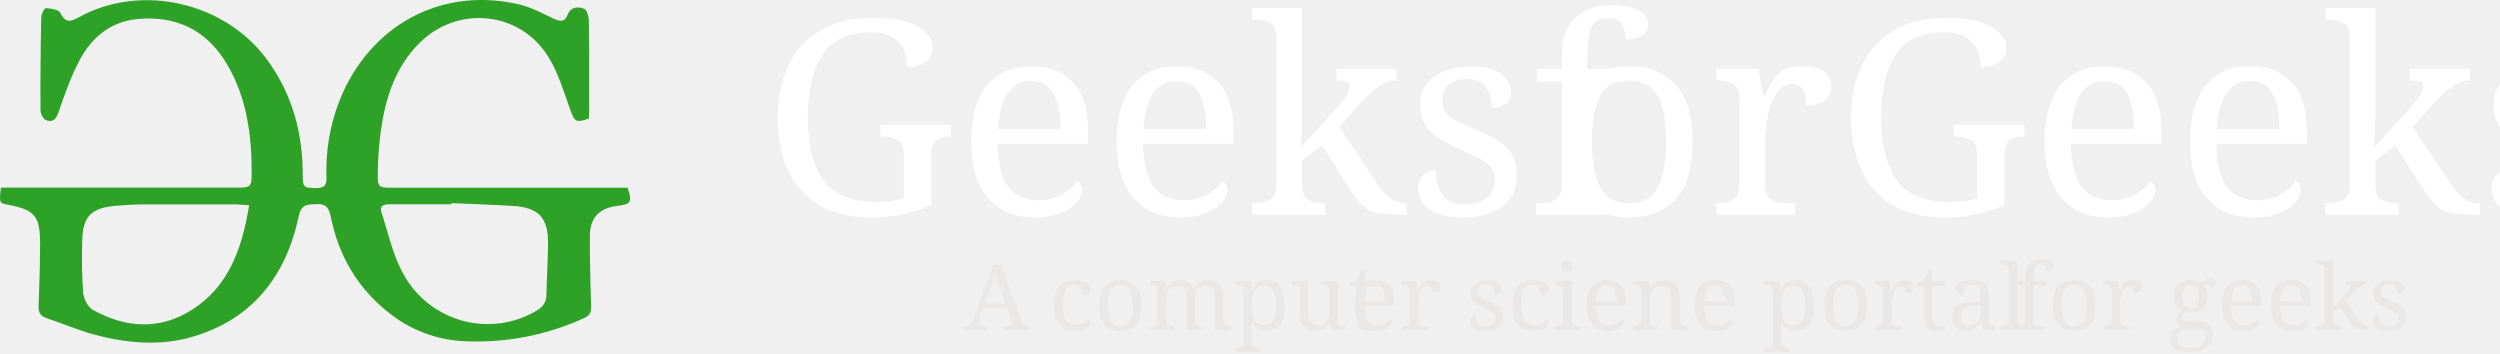
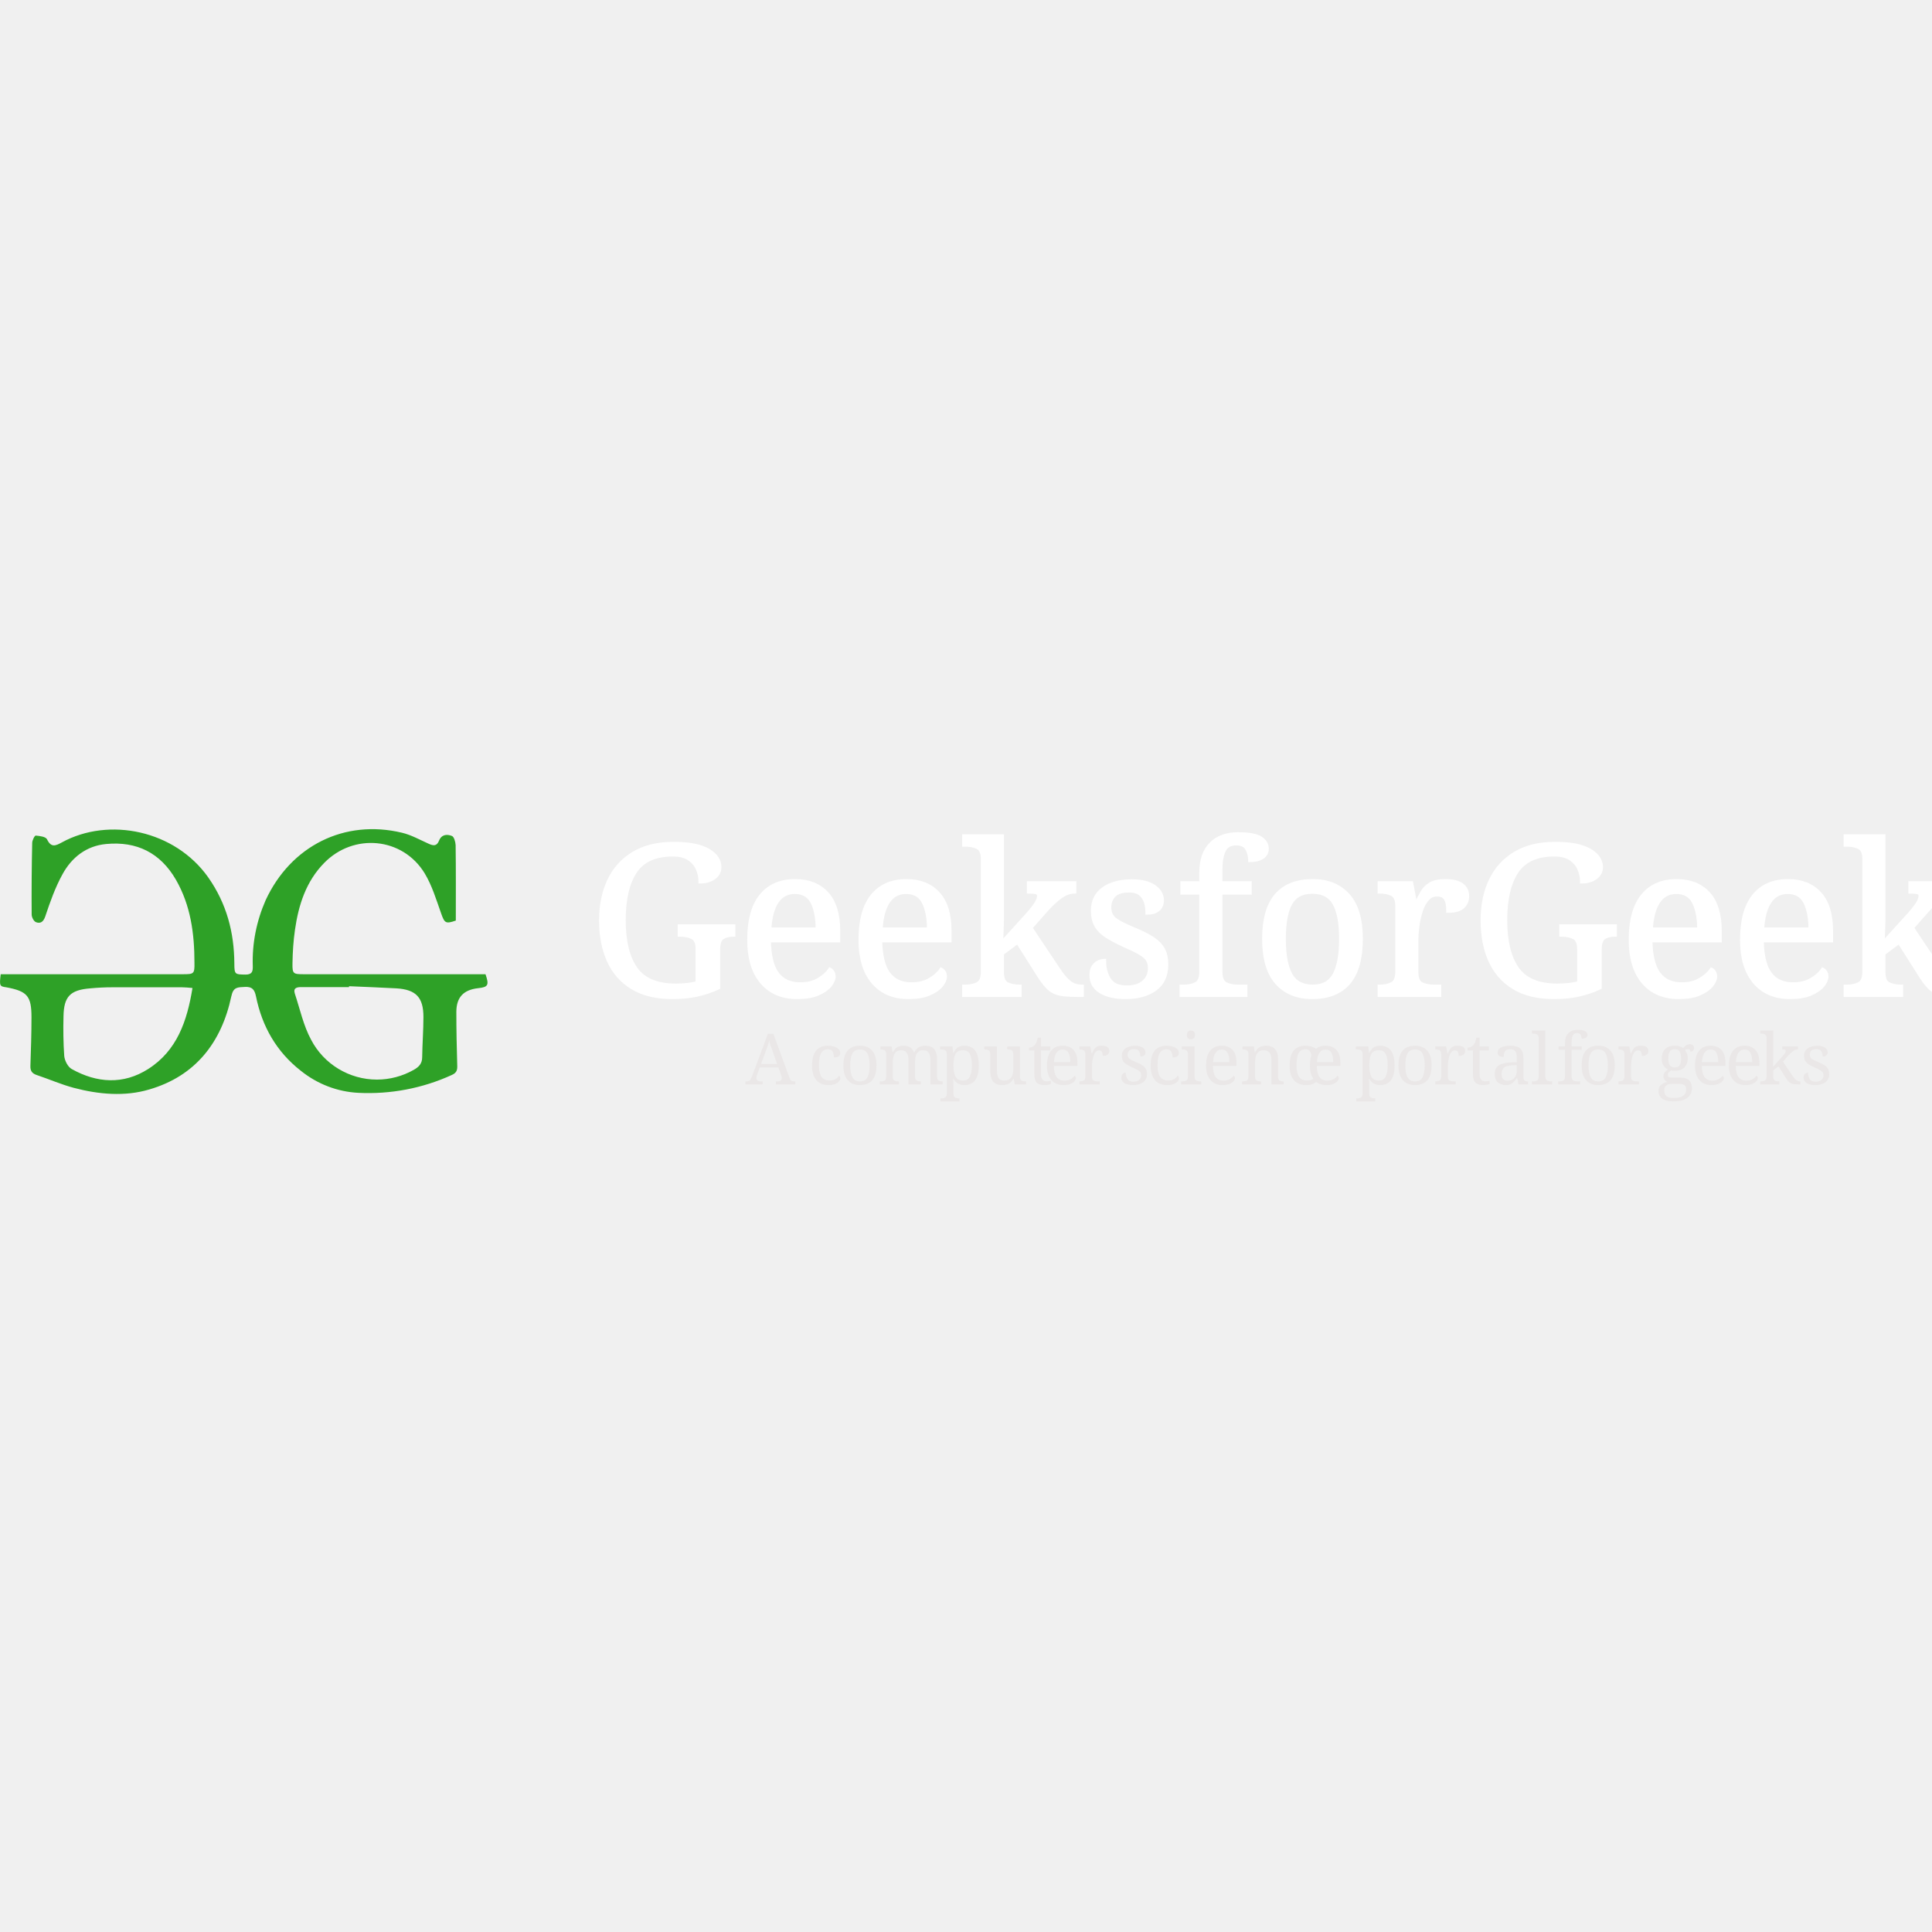
- <svg xmlns="http://www.w3.org/2000/svg" width="100%" height="100%" viewBox="0 0 1364 193" version="1.1" xml:space="preserve" style="fill-rule:evenodd;clip-rule:evenodd;stroke-linejoin:round;stroke-miterlimit:2;">
-   <path d="M0.5,102.363l128.547,0c7.84,0 8.289,-0.311 8.272,-8.134c0,-20.549 -2.625,-40.581 -13.176,-58.713c-10.983,-18.892 -27.63,-27.129 -49.164,-25.126c-13.97,1.296 -24.331,9.429 -30.876,21.223c-5.18,9.377 -8.79,19.756 -12.295,29.961c-1.382,4.007 -3.54,5.181 -6.614,4.007c-1.537,-0.57 -3.074,-3.454 -3.091,-5.405c-0.104,-16.855 0.029,-33.703 0.397,-50.545c0,-1.865 1.727,-5.302 2.521,-5.181c2.781,0.19 7.081,0.794 7.927,2.608c2.901,6.113 6.113,4.541 10.499,2.141c33.225,-18.236 79.919,-8.634 103.404,24.918c12.865,18.426 18.235,38.596 18.304,60.665c0,7.771 0.449,7.753 7.771,7.822c4.749,0 5.302,-2.331 5.181,-6.165c-0.495,-15.923 2.628,-31.754 9.135,-46.296c17.752,-38.423 55.656,-57.28 96.272,-47.662c6.476,1.52 12.554,4.905 18.667,7.754c3.316,1.537 5.871,1.969 7.408,-2.003c1.727,-4.524 5.699,-4.801 9.101,-3.454c1.502,0.553 2.556,4.214 2.59,6.493c0.207,17.804 0.104,35.608 0.104,53.36c-7.184,2.556 -7.909,1.83 -10.361,-5.06c-3.454,-9.601 -6.424,-19.686 -11.674,-28.268c-15.542,-25.471 -50.079,-28.718 -70.973,-7.357c-12.814,13.038 -18.029,29.547 -20.533,47.057c-1.084,7.864 -1.661,15.789 -1.727,23.727c-0.103,7.494 0.467,7.702 8.03,7.702l128.236,0c2.677,7.65 1.9,9.031 -5.18,9.843c-10.361,1.191 -15.352,6.406 -15.387,16.819c0,12.572 0.294,25.16 0.674,37.749c0.104,3.212 -0.345,5.181 -3.782,6.7c-20.691,9.462 -43.366,13.782 -66.086,12.589c-14.799,-0.8 -28.976,-6.239 -40.512,-15.542c-17.148,-13.434 -27.423,-31.325 -31.705,-52.565c-0.985,-4.887 -2.746,-6.907 -7.892,-6.666c-5.146,0.242 -8.151,0 -9.567,6.752c-6.907,32.586 -25.419,56.192 -57.901,65.621c-17.269,5.18 -35.746,3.592 -53.395,-1.123c-8.945,-2.4 -17.51,-6.13 -26.317,-9.048c-3.333,-1.106 -4.386,-3.04 -4.265,-6.476c0.432,-11.415 0.76,-22.829 0.812,-34.243c0,-15.041 -2.953,-18.478 -17.856,-21.206c-4.334,-0.708 -4.524,-1.105 -3.523,-9.273Zm245.852,8.461l0,0.639l-33.674,0c-3.004,0 -5.854,0.466 -4.524,4.507c3.626,10.966 6.027,22.622 11.432,32.638c9.005,17.313 26.966,28.217 46.482,28.217c9.097,0 18.039,-2.369 25.942,-6.873c3.678,-2.055 6.027,-4.473 6.113,-8.98c0.155,-9.463 0.846,-18.995 0.898,-28.407c0,-13.815 -5.181,-19.358 -18.995,-20.204c-11.225,-0.691 -22.484,-1.036 -33.674,-1.537Zm-110.398,1.174c-2.866,-0.19 -5.18,-0.483 -7.339,-0.483l-49.353,0c-5.181,0 -10.361,0.293 -15.645,0.725c-14.109,1.174 -18.564,5.768 -18.771,19.652c-0.297,9.287 -0.119,18.584 0.535,27.854c0.294,3.298 2.573,7.805 5.284,9.325c17.839,9.929 36.489,11.138 53.982,0c20.325,-12.831 27.457,-33.777 31.29,-57.073l0.017,0Z" style="fill:#2ea127;fill-rule:nonzero;" />
-   <text x="415.824px" y="117.113px" style="font-family:'Constantia', serif;font-size:148.319px;fill:#fff;">Geeksf<tspan x="846.008px 926.179px " y="117.113px 117.113px ">or</tspan>Geeks</text>
-   <text x="526.271px" y="180.083px" style="font-family:'Constantia', serif;font-size:50.01px;fill:#eae7e7;">A<tspan x="559.261px 570.592px 592.691px 619.723px " y="180.083px 180.083px 180.083px 180.083px "> com</tspan>put<tspan x="736.422px 760.377px 777.837px 789.411px 809.655px " y="180.083px 180.083px 180.083px 180.083px 180.083px ">er sc</tspan>ienc<tspan x="922.056px 944.79px 956.609px 984.593px " y="180.083px 180.083px 180.083px 180.083px ">e po</tspan>rtal <tspan x="1098.8px 1113.92px 1140.95px 1158.41px 1169.74px 1193.91px 1217.87px " y="180.083px 180.083px 180.083px 180.083px 180.083px 180.083px 180.083px ">for gee</tspan>ks</text>
+ <svg xmlns="http://www.w3.org/2000/svg" version="1.1" id="Layer_1" x="0px" y="0px" viewBox="0 0 1080 1080" style="enable-background:new 0 0 1080 1080;" xml:space="preserve">
+   <style type="text/css">
+ 	.st0{fill:#2EA127;}
+ 	.st1{fill:#EAE7E7;}
+ 	.st2{font-family:'Constantia';}
+ 	.st3{font-size:39.597px;}
+ 	.st4{fill:#FFFFFF;stroke:#FFFFFF;stroke-width:2;stroke-miterlimit:10;}
+ 	.st5{font-size:117.028px;}
+ </style>
+   <path class="st0" d="M0.4,544.6h101.8c6.2,0,6.6-0.2,6.5-6.4c0-16.3-2.1-32.1-10.4-46.5c-8.7-15-21.9-21.5-38.9-19.9  c-11.1,1-19.3,7.5-24.4,16.8c-4.1,7.4-7,15.6-9.7,23.7c-1.1,3.2-2.8,4.1-5.2,3.2c-1.2-0.5-2.4-2.7-2.4-4.3c-0.1-13.3,0-26.7,0.3-40  c0-1.5,1.4-4.2,2-4.1c2.2,0.2,5.6,0.6,6.3,2.1c2.3,4.8,4.8,3.6,8.3,1.7c26.3-14.4,63.3-6.8,81.9,19.7c10.2,14.6,14.4,30.6,14.5,48  c0,6.2,0.4,6.1,6.2,6.2c3.8,0,4.2-1.8,4.1-4.9c-0.4-12.6,2.1-25.1,7.2-36.7c14.1-30.4,44.1-45.4,76.2-37.7c5.1,1.2,9.9,3.9,14.8,6.1  c2.6,1.2,4.6,1.6,5.9-1.6c1.4-3.6,4.5-3.8,7.2-2.7c1.2,0.4,2,3.3,2.1,5.1c0.2,14.1,0.1,28.2,0.1,42.2c-5.7,2-6.3,1.4-8.2-4  c-2.7-7.6-5.1-15.6-9.2-22.4c-12.3-20.2-39.7-22.7-56.2-5.8c-10.1,10.3-14.3,23.4-16.3,37.3c-0.9,6.2-1.3,12.5-1.4,18.8  c-0.1,5.9,0.4,6.1,6.4,6.1h101.5c2.1,6.1,1.5,7.2-4.1,7.8c-8.2,0.9-12.2,5.1-12.2,13.3c0,10,0.2,19.9,0.5,29.9  c0.1,2.5-0.3,4.1-3,5.3c-16.4,7.5-34.3,10.9-52.3,10c-11.7-0.6-22.9-4.9-32.1-12.3c-13.6-10.6-21.7-24.8-25.1-41.6  c-0.8-3.9-2.2-5.5-6.2-5.3c-4.1,0.2-6.5,0-7.6,5.3c-5.5,25.8-20.1,44.5-45.8,52c-13.7,4.1-28.3,2.8-42.3-0.9  c-7.1-1.9-13.9-4.9-20.8-7.2c-2.6-0.9-3.5-2.4-3.4-5.1c0.3-9,0.6-18.1,0.6-27.1c0-11.9-2.3-14.6-14.1-16.8  C-0.2,551.4-0.4,551.1,0.4,544.6L0.4,544.6z M195.1,551.3v0.5h-26.7c-2.4,0-4.6,0.4-3.6,3.6c2.9,8.7,4.8,17.9,9.1,25.8  c7.1,13.7,21.4,22.3,36.8,22.3c7.2,0,14.3-1.9,20.5-5.4c2.9-1.6,4.8-3.5,4.8-7.1c0.1-7.5,0.7-15,0.7-22.5c0-10.9-4.1-15.3-15-16  C212.8,552,203.9,551.7,195.1,551.3L195.1,551.3z M107.6,552.3c-2.3-0.2-4.1-0.4-5.8-0.4H62.8c-4.1,0-8.2,0.2-12.4,0.6  c-11.2,0.9-14.7,4.6-14.9,15.6c-0.2,7.4-0.1,14.7,0.4,22.1c0.2,2.6,2,6.2,4.2,7.4c14.1,7.9,28.9,8.8,42.7,0  C99,587.3,104.6,570.7,107.6,552.3L107.6,552.3z" />
+   <text transform="matrix(1 0 0 1 416.6953 606.1797)" class="st1 st2 st3">A</text>
+   <text transform="matrix(1 0 0 1 442.8164 606.1797)" class="st1 st2 st3"> </text>
+   <text transform="matrix(1 0 0 1 451.7886 606.1797)" class="st1 st2 st3">c</text>
+   <text transform="matrix(1 0 0 1 469.2861 606.1797)" class="st1 st2 st3">o</text>
+   <text transform="matrix(1 0 0 1 490.6899 606.1797)" class="st1 st2 st3">m</text>
+   <text transform="matrix(1 0 0 1 524.9893 606.1797)" class="st1 st2 st3">put</text>
+   <text transform="matrix(1 0 0 1 583.0908 606.1797)" class="st1 st2 st3">e</text>
+   <text transform="matrix(1 0 0 1 602.0586 606.1797)" class="st1 st2 st3">r</text>
+   <text transform="matrix(1 0 0 1 615.8828 606.1797)" class="st1 st2 st3"> </text>
+   <text transform="matrix(1 0 0 1 625.0469 606.1797)" class="st1 st2 st3">s</text>
+   <text transform="matrix(1 0 0 1 641.0762 606.1797)" class="st1 st2 st3">c</text>
+   <text transform="matrix(1 0 0 1 659.3477 606.1797)" class="st1 st2 st3">ienc</text>
+   <text transform="matrix(1 0 0 1 730.0742 606.1797)" class="st1 st2 st3">e</text>
+   <text transform="matrix(1 0 0 1 748.0742 606.1797)" class="st1 st2 st3"> </text>
+   <text transform="matrix(1 0 0 1 757.4326 606.1797)" class="st1 st2 st3">p</text>
+   <text transform="matrix(1 0 0 1 779.5898 606.1797)" class="st1 st2 st3">o</text>
+   <text transform="matrix(1 0 0 1 800.9932 606.1797)" class="st1 st2 st3">rtal </text>
+   <text transform="matrix(1 0 0 1 870.0176 606.1797)" class="st1 st2 st3">f</text>
+   <text transform="matrix(1 0 0 1 881.9893 606.1797)" class="st1 st2 st3">o</text>
+   <text transform="matrix(1 0 0 1 903.3916 606.1797)" class="st1 st2 st3">r</text>
+   <text transform="matrix(1 0 0 1 917.2168 606.1797)" class="st1 st2 st3"> </text>
+   <text transform="matrix(1 0 0 1 926.1875 606.1797)" class="st1 st2 st3">g</text>
+   <text transform="matrix(1 0 0 1 945.3242 606.1797)" class="st1 st2 st3">e</text>
+   <text transform="matrix(1 0 0 1 964.2959 606.1797)" class="st1 st2 st3">e</text>
+   <text transform="matrix(1 0 0 1 983.2637 606.1797)" class="st1 st2 st3">ks</text>
+   <text transform="matrix(0.9938 0 0 1 329.2451 556.3213)" class="st4 st2 st5">GeeksforGeeks</text>
</svg>
